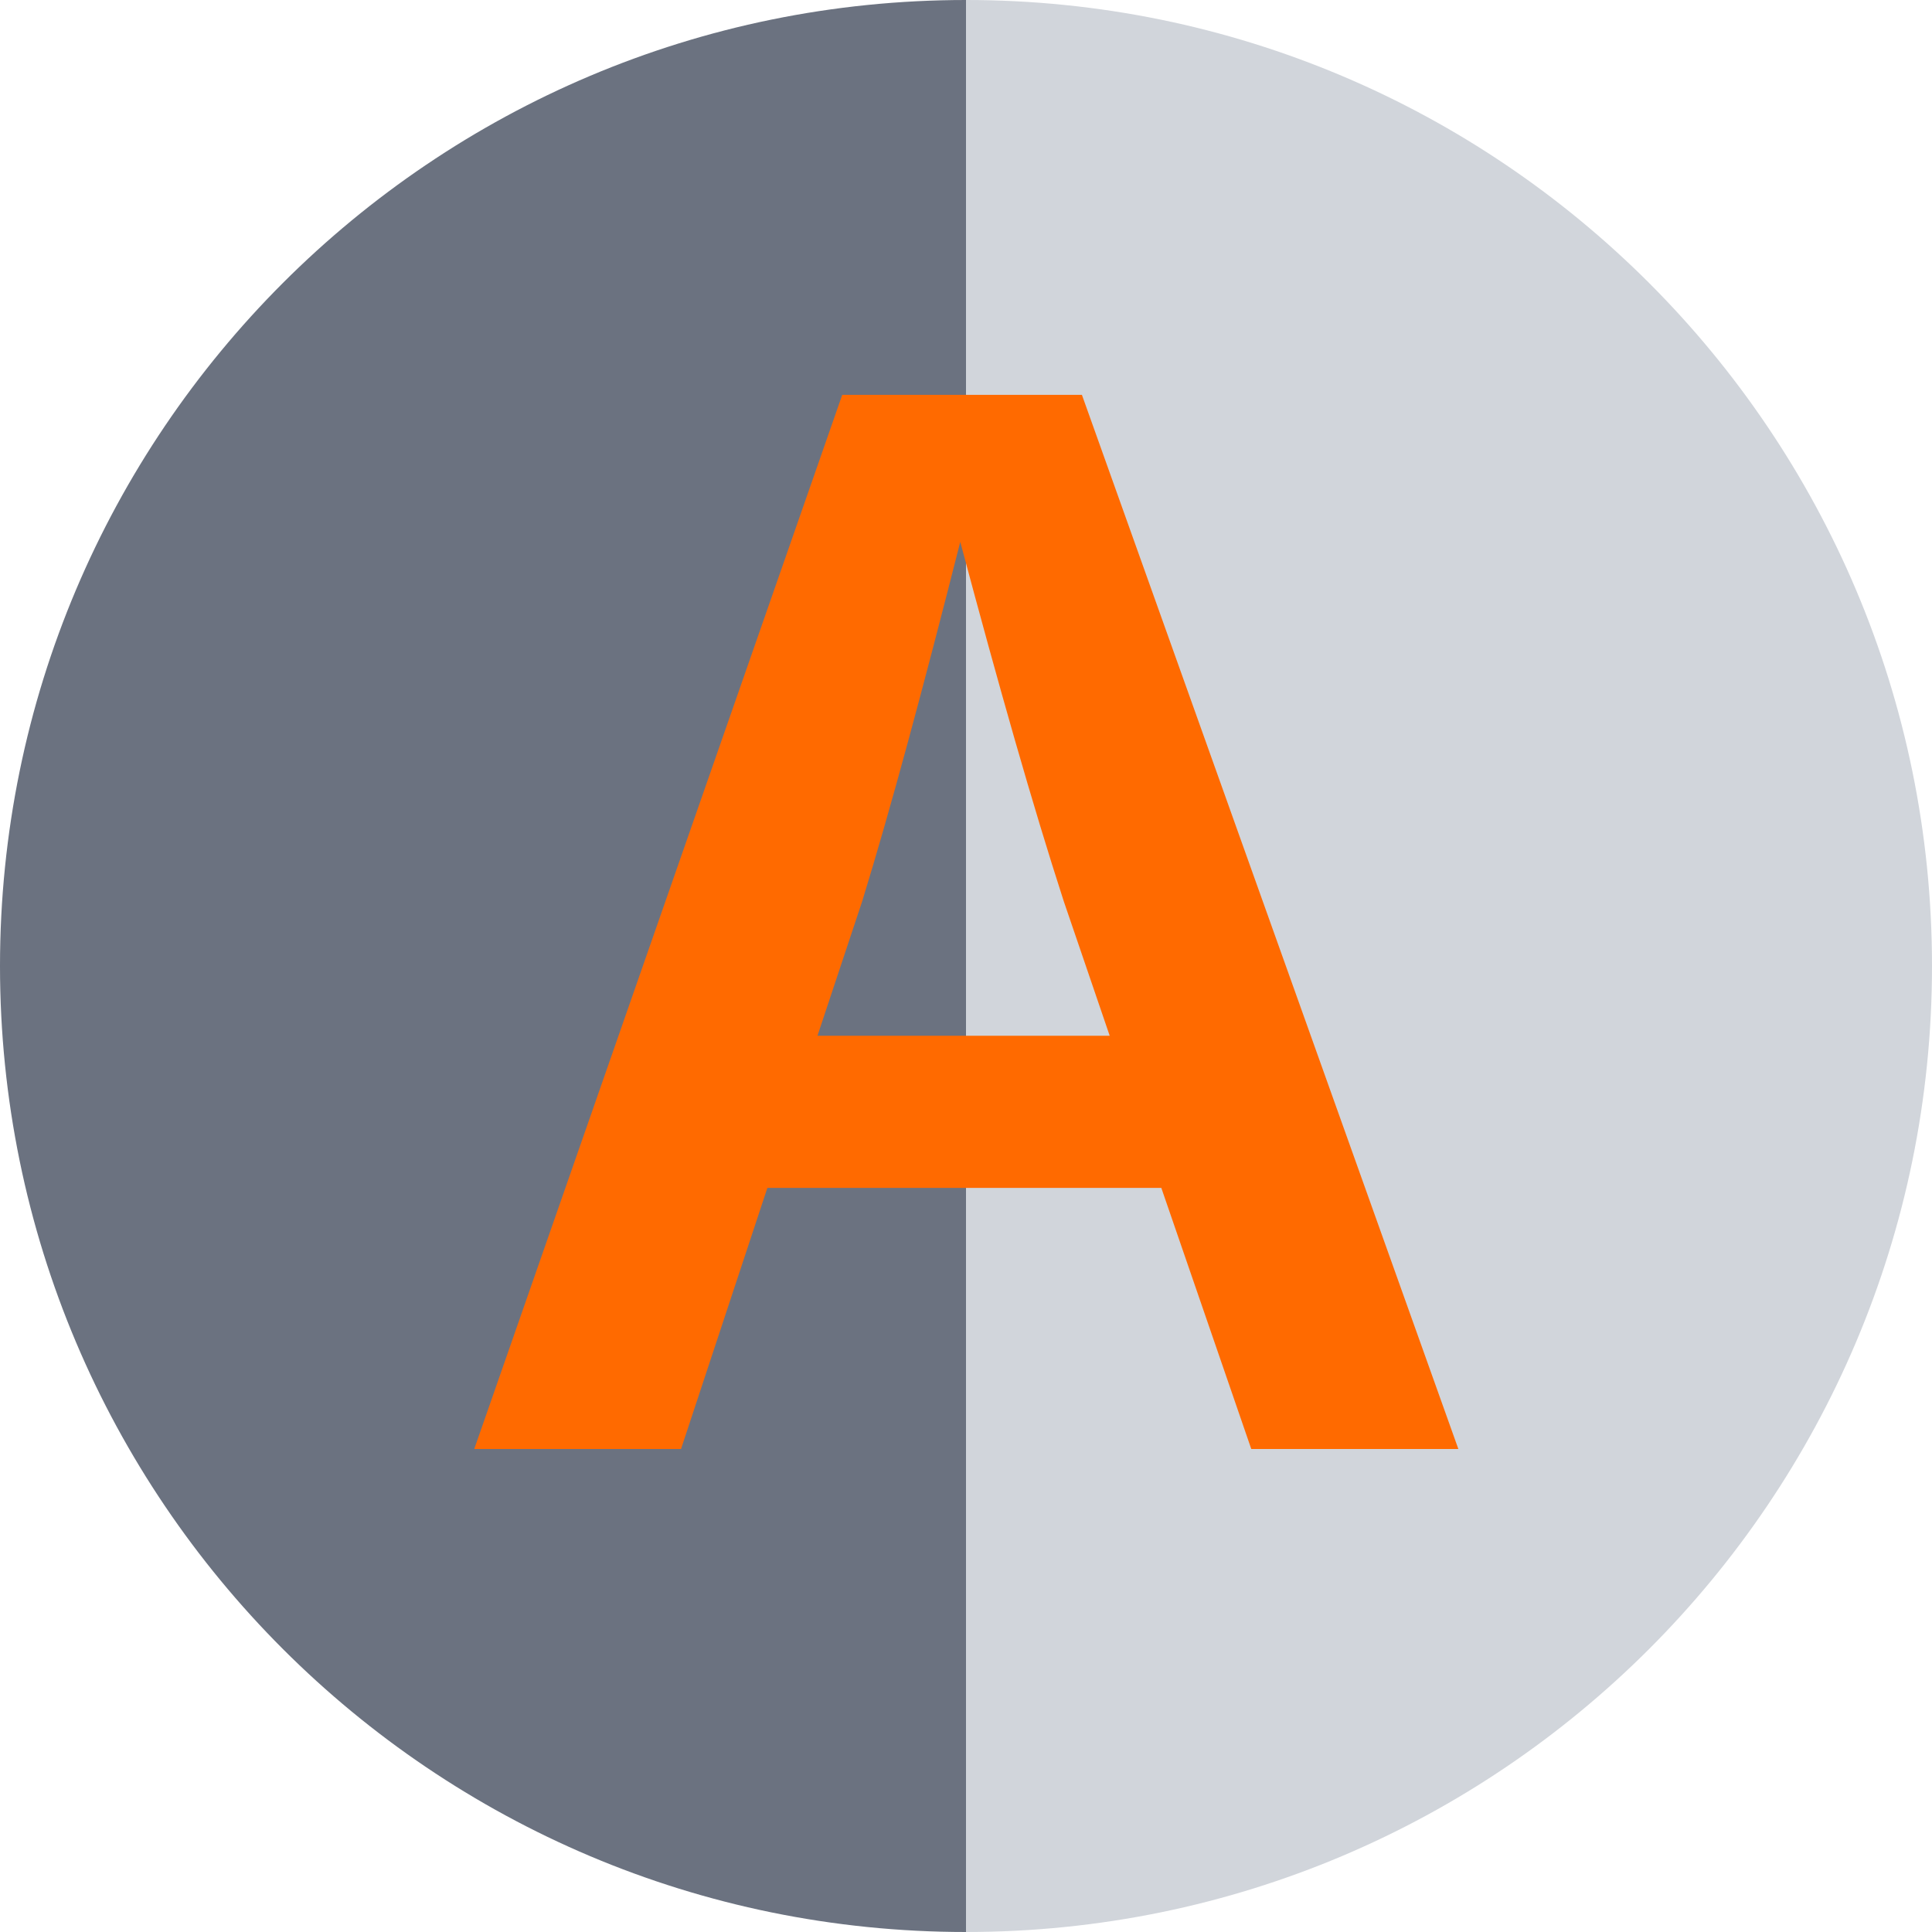
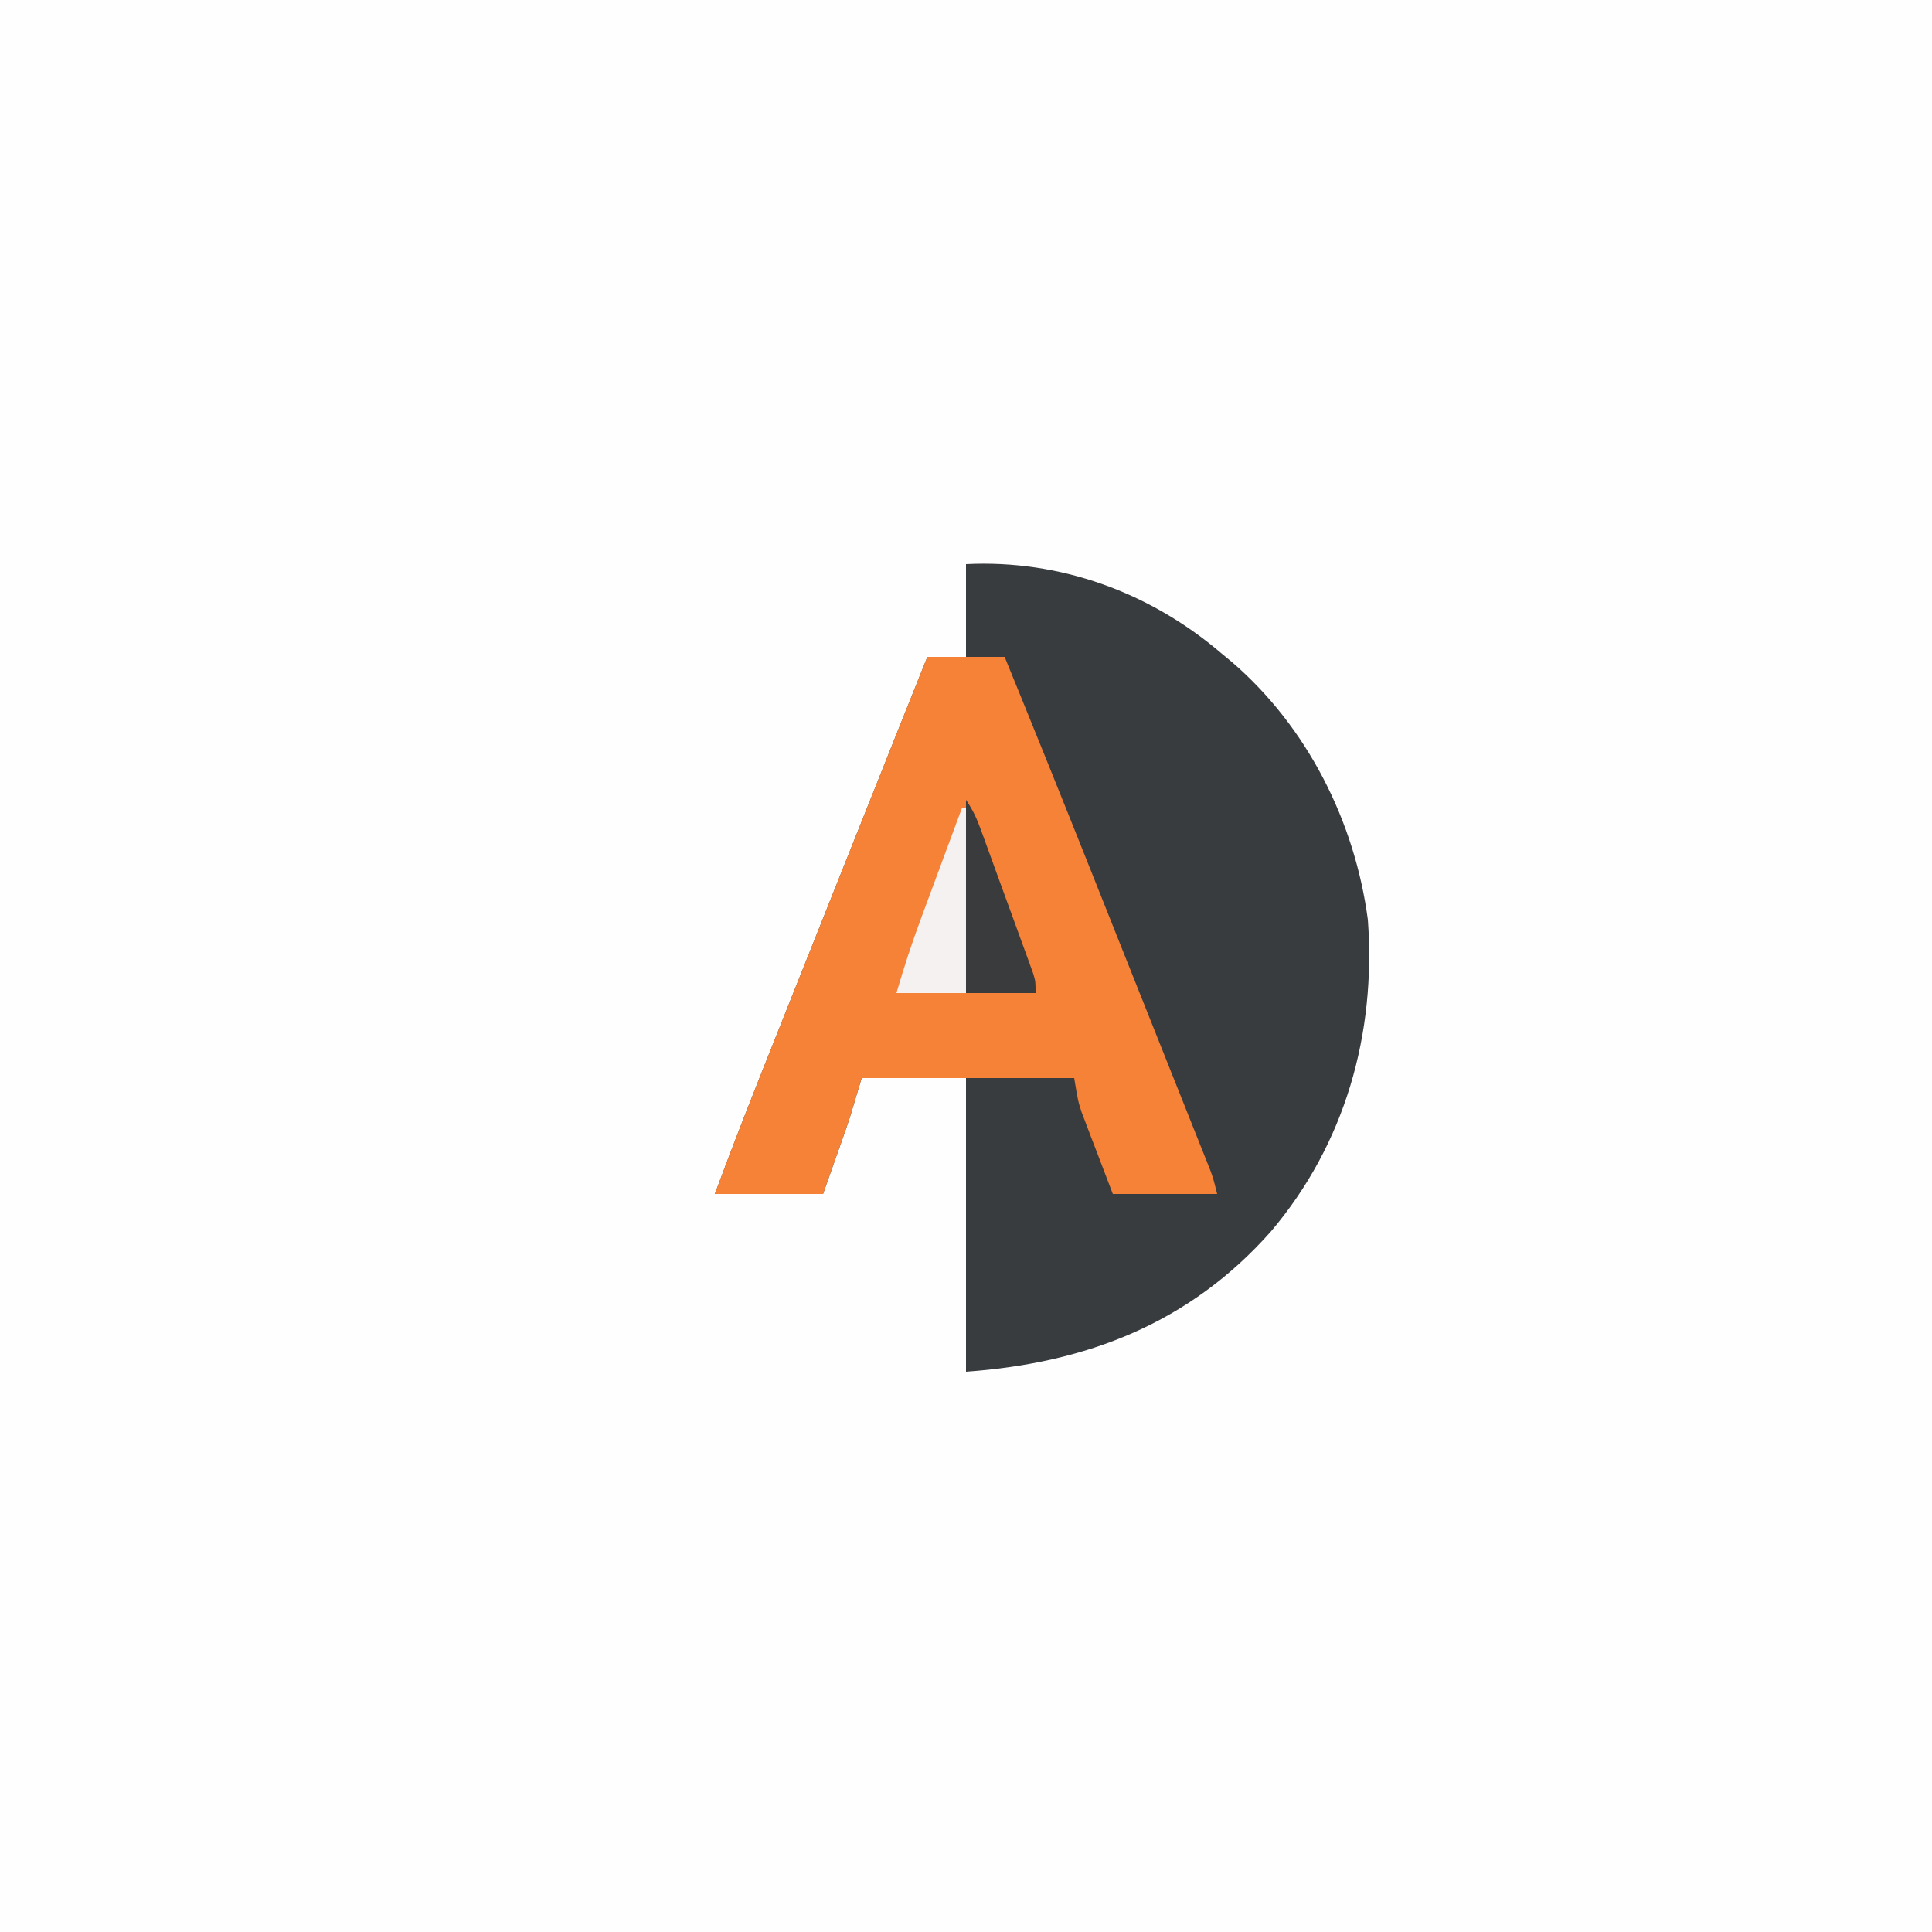
- <svg xmlns="http://www.w3.org/2000/svg" width="64" height="64" viewBox="0 0 100 100">
-   <path d="M 50 0 A 50 50 0 0 1 50 100 L 50 50 Z" fill="#D1D5DB" />
-   <path d="M 50 0 A 50 50 0 0 0 50 100 L 50 50 Z" fill="#6B7280" />
-   <text x="50" y="75" text-anchor="middle" font-size="75" font-family="Inter, sans-serif" font-weight="600" fill="#FF6A00">
-     A
-   </text>
+ <svg xmlns="http://www.w3.org/2000/svg" version="1.1" width="64" height="64" viewBox="0 0 500 500">
+   <path d="M0 0 C165 0 330 0 500 0 C500 165 500 330 500 500 C335 500 170 500 0 500 C0 335 0 170 0 0 Z " fill="#FEFEFE" transform="translate(0,0)" />
+   <path d="M0 0 C24.258 -1.213 47.524 7.229 66 23 C66.931 23.77 67.861 24.539 68.82 25.332 C88.319 42.142 100.623 66.547 104 92 C106.161 121.462 98.167 150.039 78.875 172.75 C57.899 196.417 31.227 206.77 0 209 C0 183.92 0 158.84 0 133 C-8.91 133 -17.82 133 -27 133 C-27.99 136.3 -28.98 139.6 -30 143 C-30.592 144.789 -31.196 146.575 -31.824 148.352 C-32.101 149.139 -32.378 149.926 -32.663 150.737 C-33.001 151.69 -33.339 152.643 -33.688 153.625 C-35.327 158.266 -35.327 158.266 -37 163 C-46.24 163 -55.48 163 -65 163 C-59.955 149.359 -54.608 135.848 -49.219 122.34 C-48.277 119.977 -47.336 117.615 -46.395 115.252 C-44.183 109.699 -41.97 104.147 -39.756 98.595 C-37.255 92.325 -34.757 86.054 -32.259 79.783 C-16.795 40.969 -16.795 40.969 -10 24 C-6.7 24 -3.4 24 0 24 C0 16.08 0 8.16 0 0 Z " fill="#383C3F" transform="translate(250,146)" />
+   <path d="M0 0 C6.6 0 13.2 0 20 0 C27.226 17.677 34.378 35.38 41.445 53.121 C42.391 55.494 43.337 57.868 44.283 60.241 C46.238 65.147 48.193 70.053 50.146 74.96 C52.4 80.619 54.657 86.278 56.914 91.936 C59.108 97.435 61.299 102.935 63.49 108.436 C64.415 110.758 65.34 113.08 66.267 115.401 C67.552 118.62 68.833 121.84 70.114 125.06 C70.495 126.013 70.876 126.966 71.269 127.948 C71.616 128.824 71.964 129.699 72.321 130.601 C72.623 131.358 72.925 132.116 73.236 132.897 C74 135 74 135 75 139 C66.09 139 57.18 139 48 139 C46.536 135.164 45.071 131.327 43.562 127.375 C43.102 126.177 42.641 124.978 42.166 123.744 C41.803 122.784 41.44 121.825 41.066 120.836 C40.695 119.862 40.323 118.888 39.94 117.884 C39 115 39 115 38 109 C19.85 109 1.7 109 -17 109 C-17.99 112.3 -18.98 115.6 -20 119 C-20.592 120.789 -21.196 122.575 -21.824 124.352 C-22.101 125.139 -22.378 125.926 -22.663 126.737 C-23.001 127.69 -23.339 128.643 -23.688 129.625 C-25.327 134.266 -25.327 134.266 -27 139 C-36.24 139 -45.48 139 -55 139 C-49.955 125.359 -44.608 111.848 -39.219 98.34 C-38.277 95.977 -37.336 93.615 -36.395 91.252 C-34.183 85.699 -31.97 80.147 -29.756 74.595 C-27.255 68.325 -24.757 62.054 -22.259 55.783 C-7.223 18.043 -7.223 18.043 0 0 Z " fill="#F68237" transform="translate(240,170)" />
+   <path d="M0 0 C1.703 2.554 2.66 4.497 3.696 7.332 C4.016 8.203 4.336 9.074 4.666 9.971 C5.006 10.909 5.345 11.847 5.695 12.812 C6.048 13.778 6.4 14.743 6.763 15.738 C7.506 17.778 8.247 19.819 8.987 21.86 C10.121 24.99 11.265 28.116 12.41 31.242 C13.131 33.224 13.851 35.206 14.57 37.188 C14.914 38.125 15.258 39.063 15.612 40.029 C16.083 41.335 16.083 41.335 16.563 42.668 C16.841 43.434 17.119 44.2 17.406 44.989 C18 47 18 47 18 50 C12.06 50 6.12 50 0 50 C0 33.5 0 17 0 0 Z " fill="#3A3B3D" transform="translate(250,207)" />
+   <path d="M0 0 C0.33 0 0.66 0 1 0 C1 15.84 1 31.68 1 48 C-4.94 48 -10.88 48 -17 48 C-15.095 41.474 -13.02 35.079 -10.645 28.711 C-10.185 27.467 -10.185 27.467 -9.716 26.198 C-8.751 23.589 -7.782 20.982 -6.812 18.375 C-6.151 16.59 -5.491 14.805 -4.83 13.02 C-3.223 8.678 -1.613 4.339 0 0 Z " fill="#F4F1F0" transform="translate(249,209)" />
</svg>
